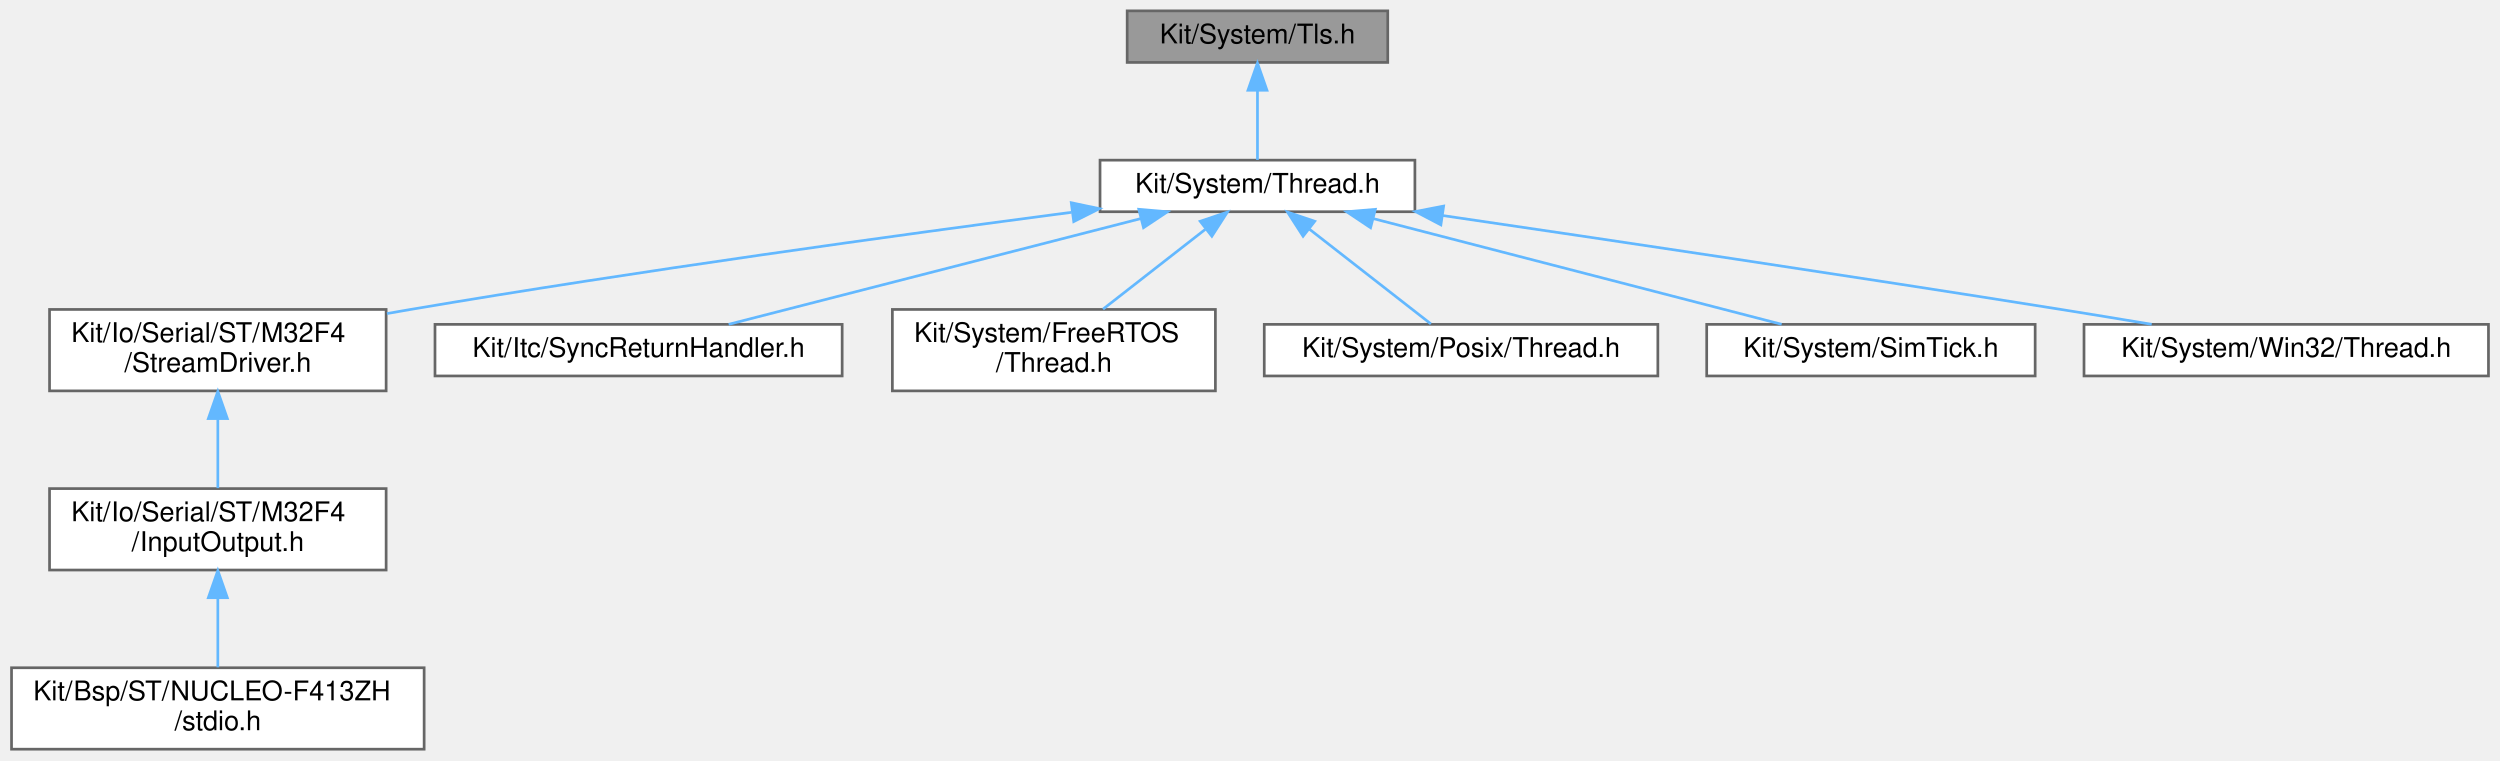
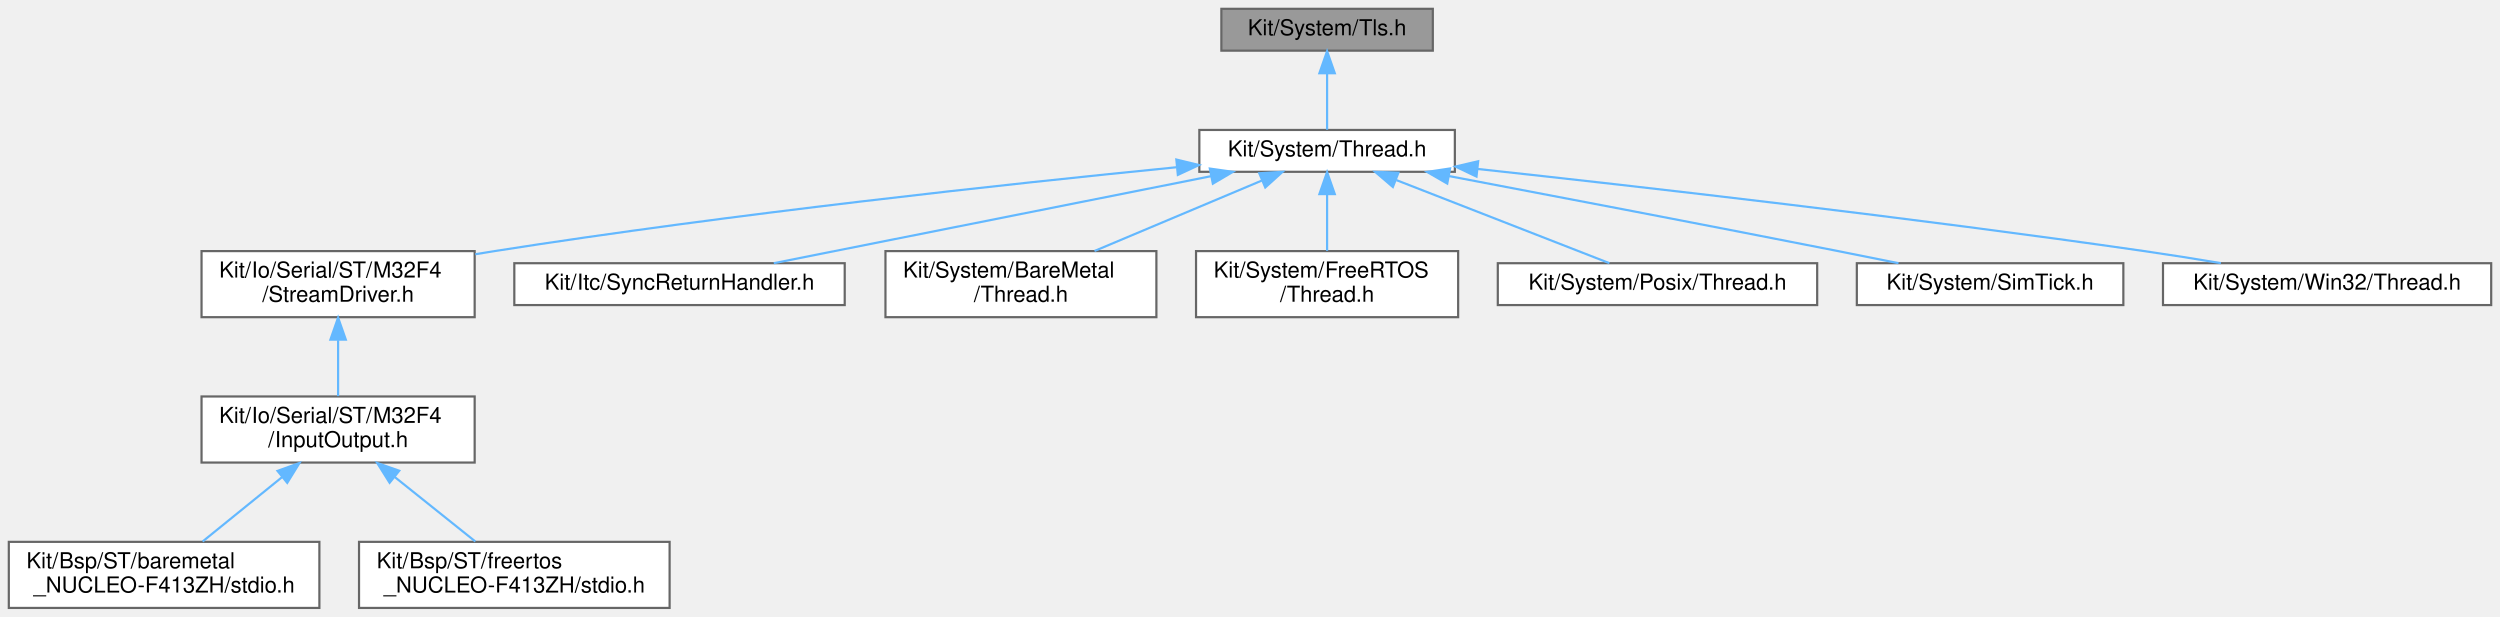
- <svg xmlns="http://www.w3.org/2000/svg" xmlns:xlink="http://www.w3.org/1999/xlink" width="921pt" height="280pt" viewBox="0.00 0.00 920.50 280.00">
+ <svg xmlns="http://www.w3.org/2000/svg" xmlns:xlink="http://www.w3.org/1999/xlink" width="1135pt" height="280pt" viewBox="0.00 0.00 1135.00 280.00">
  <g id="graph0" class="graph" transform="scale(1 1) rotate(0) translate(4 276)">
    <g id="Node000001" class="node">
      <g id="a_Node000001">
        <a xlink:title=" ">
-           <polygon fill="#999999" stroke="#666666" points="507,-272 411,-272 411,-253 507,-253 507,-272" />
-           <text text-anchor="middle" x="459" y="-260" font-family="Helvetica,sans-Serif" font-size="10.00">Kit/System/Tls.h</text>
+           <polygon fill="#999999" stroke="#666666" points="646.5,-272 550.5,-272 550.5,-253 646.5,-253 646.5,-272" />
+           <text text-anchor="middle" x="598.5" y="-260" font-family="Helvetica,sans-Serif" font-size="10.00">Kit/System/Tls.h</text>
        </a>
      </g>
    </g>
    <g id="Node000002" class="node">
      <g id="a_Node000002">
        <a xlink:href="_thread_8h.html" target="_top" xlink:title=" ">
-           <polygon fill="white" stroke="#666666" points="517,-217 401,-217 401,-198 517,-198 517,-217" />
-           <text text-anchor="middle" x="459" y="-205" font-family="Helvetica,sans-Serif" font-size="10.00">Kit/System/Thread.h</text>
+           <polygon fill="white" stroke="#666666" points="656.5,-217 540.5,-217 540.5,-198 656.5,-198 656.5,-217" />
+           <text text-anchor="middle" x="598.5" y="-205" font-family="Helvetica,sans-Serif" font-size="10.00">Kit/System/Thread.h</text>
        </a>
      </g>
    </g>
    <g id="edge1_Node000001_Node000002" class="edge">
      <g id="a_edge1_Node000001_Node000002">
        <a xlink:title=" ">
-           <path fill="none" stroke="#63b8ff" d="M459,-242.66C459,-233.93 459,-223.99 459,-217.09" />
-           <polygon fill="#63b8ff" stroke="#63b8ff" points="455.5,-242.75 459,-252.75 462.5,-242.75 455.5,-242.75" />
+           <path fill="none" stroke="#63b8ff" d="M598.5,-242.66C598.5,-233.93 598.5,-223.99 598.5,-217.09" />
+           <polygon fill="#63b8ff" stroke="#63b8ff" points="595,-242.75 598.5,-252.75 602,-242.75 595,-242.75" />
        </a>
      </g>
    </g>
    <g id="Node000003" class="node">
      <g id="a_Node000003">
        <a xlink:href="_stream_driver_8h.html" target="_top" xlink:title=" ">
-           <polygon fill="white" stroke="#666666" points="138,-162 14,-162 14,-132 138,-132 138,-162" />
-           <text text-anchor="start" x="22" y="-150" font-family="Helvetica,sans-Serif" font-size="10.00">Kit/Io/Serial/ST/M32F4</text>
-           <text text-anchor="middle" x="76" y="-139" font-family="Helvetica,sans-Serif" font-size="10.00">/StreamDriver.h</text>
+           <polygon fill="white" stroke="#666666" points="211.5,-162 87.5,-162 87.5,-132 211.5,-132 211.5,-162" />
+           <text text-anchor="start" x="95.5" y="-150" font-family="Helvetica,sans-Serif" font-size="10.00">Kit/Io/Serial/ST/M32F4</text>
+           <text text-anchor="middle" x="149.5" y="-139" font-family="Helvetica,sans-Serif" font-size="10.00">/StreamDriver.h</text>
        </a>
      </g>
    </g>
    <g id="edge2_Node000002_Node000003" class="edge">
      <g id="a_edge2_Node000002_Node000003">
        <a xlink:title=" ">
-           <path fill="none" stroke="#63b8ff" d="M390.52,-197.79C327.2,-189.49 230.55,-176.18 147,-162 144.15,-161.52 141.24,-161.01 138.3,-160.48" />
-           <polygon fill="#63b8ff" stroke="#63b8ff" points="390.41,-201.31 400.78,-199.13 391.32,-194.37 390.41,-201.31" />
-         </a>
-       </g>
-     </g>
-     <g id="Node000006" class="node">
-       <g id="a_Node000006">
-         <a xlink:href="_sync_return_handler_8h.html" target="_top" xlink:title=" ">
-           <polygon fill="white" stroke="#666666" points="306,-156.5 156,-156.5 156,-137.5 306,-137.5 306,-156.5" />
-           <text text-anchor="middle" x="231" y="-144.5" font-family="Helvetica,sans-Serif" font-size="10.00">Kit/Itc/SyncReturnHandler.h</text>
-         </a>
-       </g>
-     </g>
-     <g id="edge5_Node000002_Node000006" class="edge">
-       <g id="a_edge5_Node000002_Node000006">
-         <a xlink:title=" ">
-           <path fill="none" stroke="#63b8ff" d="M416,-195.47C371.92,-184.16 304.31,-166.81 264.19,-156.52" />
-           <polygon fill="#63b8ff" stroke="#63b8ff" points="415.29,-198.9 425.85,-197.99 417.03,-192.12 415.29,-198.9" />
+           <path fill="none" stroke="#63b8ff" d="M529.98,-200.05C454.09,-192.52 328.2,-178.93 220.5,-162 217.65,-161.55 214.73,-161.07 211.79,-160.57" />
+           <polygon fill="#63b8ff" stroke="#63b8ff" points="530.06,-203.57 540.35,-201.07 530.74,-196.6 530.06,-203.57" />
        </a>
      </g>
    </g>
    <g id="Node000007" class="node">
      <g id="a_Node000007">
-         <a xlink:href="_free_r_t_o_s_2_thread_8h.html" target="_top" xlink:title=" ">
-           <polygon fill="white" stroke="#666666" points="443.5,-162 324.5,-162 324.5,-132 443.5,-132 443.5,-162" />
-           <text text-anchor="start" x="332.5" y="-150" font-family="Helvetica,sans-Serif" font-size="10.00">Kit/System/FreeRTOS</text>
-           <text text-anchor="middle" x="384" y="-139" font-family="Helvetica,sans-Serif" font-size="10.00">/Thread.h</text>
+         <a xlink:href="_sync_return_handler_8h.html" target="_top" xlink:title=" ">
+           <polygon fill="white" stroke="#666666" points="379.5,-156.5 229.5,-156.5 229.5,-137.5 379.5,-137.5 379.5,-156.5" />
+           <text text-anchor="middle" x="304.5" y="-144.5" font-family="Helvetica,sans-Serif" font-size="10.00">Kit/Itc/SyncReturnHandler.h</text>
        </a>
      </g>
    </g>
    <g id="edge6_Node000002_Node000007" class="edge">
      <g id="a_edge6_Node000002_Node000007">
        <a xlink:title=" ">
-           <path fill="none" stroke="#63b8ff" d="M439.77,-191.5C428.17,-182.45 413.49,-171 402.1,-162.11" />
-           <polygon fill="#63b8ff" stroke="#63b8ff" points="437.9,-194.48 447.93,-197.87 442.2,-188.96 437.9,-194.48" />
+           <path fill="none" stroke="#63b8ff" d="M545.9,-196.03C489.16,-184.74 399.91,-166.98 347.3,-156.52" />
+           <polygon fill="#63b8ff" stroke="#63b8ff" points="545.26,-199.47 555.75,-197.99 546.63,-192.61 545.26,-199.47" />
        </a>
      </g>
    </g>
    <g id="Node000008" class="node">
      <g id="a_Node000008">
-         <a xlink:href="_posix_2_thread_8h.html" target="_top" xlink:title=" ">
-           <polygon fill="white" stroke="#666666" points="606.5,-156.5 461.5,-156.5 461.5,-137.5 606.5,-137.5 606.5,-156.5" />
-           <text text-anchor="middle" x="534" y="-144.5" font-family="Helvetica,sans-Serif" font-size="10.00">Kit/System/Posix/Thread.h</text>
+         <a xlink:href="_bare_metal_2_thread_8h.html" target="_top" xlink:title=" ">
+           <polygon fill="white" stroke="#666666" points="521,-162 398,-162 398,-132 521,-132 521,-162" />
+           <text text-anchor="start" x="406" y="-150" font-family="Helvetica,sans-Serif" font-size="10.00">Kit/System/BareMetal</text>
+           <text text-anchor="middle" x="459.5" y="-139" font-family="Helvetica,sans-Serif" font-size="10.00">/Thread.h</text>
        </a>
      </g>
    </g>
    <g id="edge7_Node000002_Node000008" class="edge">
      <g id="a_edge7_Node000002_Node000008">
        <a xlink:title=" ">
-           <path fill="none" stroke="#63b8ff" d="M478.18,-191.54C492.35,-180.49 511.13,-165.84 522.89,-156.67" />
-           <polygon fill="#63b8ff" stroke="#63b8ff" points="475.8,-188.96 470.07,-197.87 480.1,-194.48 475.8,-188.96" />
+           <path fill="none" stroke="#63b8ff" d="M568.99,-194.08C546.71,-184.7 516.1,-171.82 492.92,-162.06" />
+           <polygon fill="#63b8ff" stroke="#63b8ff" points="567.71,-197.34 578.29,-197.99 570.43,-190.89 567.71,-197.34" />
        </a>
      </g>
    </g>
    <g id="Node000009" class="node">
      <g id="a_Node000009">
-         <a xlink:href="_sim_tick_8h.html" target="_top" xlink:title=" ">
-           <polygon fill="white" stroke="#666666" points="745.5,-156.5 624.5,-156.5 624.5,-137.5 745.5,-137.5 745.5,-156.5" />
-           <text text-anchor="middle" x="685" y="-144.5" font-family="Helvetica,sans-Serif" font-size="10.00">Kit/System/SimTick.h</text>
+         <a xlink:href="_free_r_t_o_s_2_thread_8h.html" target="_top" xlink:title=" ">
+           <polygon fill="white" stroke="#666666" points="658,-162 539,-162 539,-132 658,-132 658,-162" />
+           <text text-anchor="start" x="547" y="-150" font-family="Helvetica,sans-Serif" font-size="10.00">Kit/System/FreeRTOS</text>
+           <text text-anchor="middle" x="598.5" y="-139" font-family="Helvetica,sans-Serif" font-size="10.00">/Thread.h</text>
        </a>
      </g>
    </g>
    <g id="edge8_Node000002_Node000009" class="edge">
      <g id="a_edge8_Node000002_Node000009">
        <a xlink:title=" ">
-           <path fill="none" stroke="#63b8ff" d="M501.62,-195.47C545.32,-184.16 612.33,-166.81 652.1,-156.52" />
-           <polygon fill="#63b8ff" stroke="#63b8ff" points="500.67,-192.1 491.86,-197.99 502.42,-198.88 500.67,-192.1" />
+           <path fill="none" stroke="#63b8ff" d="M598.5,-187.65C598.5,-179.36 598.5,-169.78 598.5,-162.11" />
+           <polygon fill="#63b8ff" stroke="#63b8ff" points="595,-187.87 598.5,-197.87 602,-187.87 595,-187.87" />
        </a>
      </g>
    </g>
    <g id="Node000010" class="node">
      <g id="a_Node000010">
-         <a xlink:href="_win32_2_thread_8h.html" target="_top" xlink:title=" ">
-           <polygon fill="white" stroke="#666666" points="912.5,-156.5 763.5,-156.5 763.5,-137.5 912.5,-137.5 912.5,-156.5" />
-           <text text-anchor="middle" x="838" y="-144.5" font-family="Helvetica,sans-Serif" font-size="10.00">Kit/System/Win32/Thread.h</text>
+         <a xlink:href="_posix_2_thread_8h.html" target="_top" xlink:title=" ">
+           <polygon fill="white" stroke="#666666" points="821,-156.5 676,-156.5 676,-137.5 821,-137.5 821,-156.5" />
+           <text text-anchor="middle" x="748.5" y="-144.5" font-family="Helvetica,sans-Serif" font-size="10.00">Kit/System/Posix/Thread.h</text>
        </a>
      </g>
    </g>
    <g id="edge9_Node000002_Node000010" class="edge">
      <g id="a_edge9_Node000002_Node000010">
        <a xlink:title=" ">
-           <path fill="none" stroke="#63b8ff" d="M527.29,-196.59C587.32,-187.79 677.02,-174.44 755,-162 765.82,-160.27 777.43,-158.36 788.43,-156.51" />
-           <polygon fill="#63b8ff" stroke="#63b8ff" points="526.57,-193.16 517.18,-198.07 527.58,-200.08 526.57,-193.16" />
+           <path fill="none" stroke="#63b8ff" d="M629.96,-194.23C658.95,-182.92 701.21,-166.44 726.66,-156.52" />
+           <polygon fill="#63b8ff" stroke="#63b8ff" points="628.36,-191.1 620.31,-197.99 630.9,-197.62 628.36,-191.1" />
+         </a>
+       </g>
+     </g>
+     <g id="Node000011" class="node">
+       <g id="a_Node000011">
+         <a xlink:href="_sim_tick_8h.html" target="_top" xlink:title=" ">
+           <polygon fill="white" stroke="#666666" points="960,-156.5 839,-156.5 839,-137.5 960,-137.5 960,-156.5" />
+           <text text-anchor="middle" x="899.5" y="-144.5" font-family="Helvetica,sans-Serif" font-size="10.00">Kit/System/SimTick.h</text>
+         </a>
+       </g>
+     </g>
+     <g id="edge10_Node000002_Node000011" class="edge">
+       <g id="a_edge10_Node000002_Node000011">
+         <a xlink:title=" ">
+           <path fill="none" stroke="#63b8ff" d="M653.85,-196.06C700.87,-187.14 770.15,-173.91 830.5,-162 839.37,-160.25 848.88,-158.34 857.92,-156.51" />
+           <polygon fill="#63b8ff" stroke="#63b8ff" points="653.05,-192.65 643.87,-197.95 654.35,-199.52 653.05,-192.65" />
+         </a>
+       </g>
+     </g>
+     <g id="Node000012" class="node">
+       <g id="a_Node000012">
+         <a xlink:href="_win32_2_thread_8h.html" target="_top" xlink:title=" ">
+           <polygon fill="white" stroke="#666666" points="1127,-156.5 978,-156.5 978,-137.5 1127,-137.5 1127,-156.5" />
+           <text text-anchor="middle" x="1052.5" y="-144.5" font-family="Helvetica,sans-Serif" font-size="10.00">Kit/System/Win32/Thread.h</text>
+         </a>
+       </g>
+     </g>
+     <g id="edge11_Node000002_Node000012" class="edge">
+       <g id="a_edge11_Node000002_Node000012">
+         <a xlink:title=" ">
+           <path fill="none" stroke="#63b8ff" d="M666.96,-199.28C741.51,-191.18 864.18,-177.19 969.5,-162 980.78,-160.37 992.89,-158.44 1004.28,-156.53" />
+           <polygon fill="#63b8ff" stroke="#63b8ff" points="666.33,-195.83 656.77,-200.38 667.09,-202.79 666.33,-195.83" />
        </a>
      </g>
    </g>
    <g id="Node000004" class="node">
      <g id="a_Node000004">
        <a xlink:href="_serial_2_s_t_2_m32_f4_2_input_output_8h.html" target="_top" xlink:title=" ">
-           <polygon fill="white" stroke="#666666" points="138,-96 14,-96 14,-66 138,-66 138,-96" />
-           <text text-anchor="start" x="22" y="-84" font-family="Helvetica,sans-Serif" font-size="10.00">Kit/Io/Serial/ST/M32F4</text>
-           <text text-anchor="middle" x="76" y="-73" font-family="Helvetica,sans-Serif" font-size="10.00">/InputOutput.h</text>
+           <polygon fill="white" stroke="#666666" points="211.5,-96 87.5,-96 87.5,-66 211.5,-66 211.5,-96" />
+           <text text-anchor="start" x="95.5" y="-84" font-family="Helvetica,sans-Serif" font-size="10.00">Kit/Io/Serial/ST/M32F4</text>
+           <text text-anchor="middle" x="149.5" y="-73" font-family="Helvetica,sans-Serif" font-size="10.00">/InputOutput.h</text>
        </a>
      </g>
    </g>
    <g id="edge3_Node000003_Node000004" class="edge">
      <g id="a_edge3_Node000003_Node000004">
        <a xlink:title=" ">
-           <path fill="none" stroke="#63b8ff" d="M76,-121.54C76,-112.96 76,-103.61 76,-96.16" />
-           <polygon fill="#63b8ff" stroke="#63b8ff" points="72.5,-121.8 76,-131.8 79.5,-121.8 72.5,-121.8" />
+           <path fill="none" stroke="#63b8ff" d="M149.5,-121.54C149.5,-112.96 149.5,-103.61 149.5,-96.16" />
+           <polygon fill="#63b8ff" stroke="#63b8ff" points="146,-121.8 149.5,-131.8 153,-121.8 146,-121.8" />
        </a>
      </g>
    </g>
    <g id="Node000005" class="node">
      <g id="a_Node000005">
-         <a xlink:href="stdio_8h.html" target="_top" xlink:title="By default the BSP provides a KIT IO Stream for application' console.">
-           <polygon fill="white" stroke="#666666" points="152,-30 0,-30 0,0 152,0 152,-30" />
-           <text text-anchor="start" x="8" y="-18" font-family="Helvetica,sans-Serif" font-size="10.00">Kit/Bsp/ST/NUCLEO-F413ZH</text>
-           <text text-anchor="middle" x="76" y="-7" font-family="Helvetica,sans-Serif" font-size="10.00">/stdio.h</text>
+         <a xlink:href="baremetal___n_u_c_l_e_o-_f413_z_h_2stdio_8h.html" target="_top" xlink:title="By default the BSP provides a KIT IO Stream for application' console.">
+           <polygon fill="white" stroke="#666666" points="141,-30 0,-30 0,0 141,0 141,-30" />
+           <text text-anchor="start" x="8" y="-18" font-family="Helvetica,sans-Serif" font-size="10.00">Kit/Bsp/ST/baremetal</text>
+           <text text-anchor="middle" x="70.5" y="-7" font-family="Helvetica,sans-Serif" font-size="10.00">_NUCLEO-F413ZH/stdio.h</text>
        </a>
      </g>
    </g>
    <g id="edge4_Node000004_Node000005" class="edge">
      <g id="a_edge4_Node000004_Node000005">
        <a xlink:title=" ">
-           <path fill="none" stroke="#63b8ff" d="M76,-55.54C76,-46.96 76,-37.61 76,-30.16" />
-           <polygon fill="#63b8ff" stroke="#63b8ff" points="72.5,-55.8 76,-65.8 79.5,-55.8 72.5,-55.8" />
+           <path fill="none" stroke="#63b8ff" d="M124.17,-59.48C112.36,-49.91 98.61,-38.77 87.98,-30.16" />
+           <polygon fill="#63b8ff" stroke="#63b8ff" points="121.99,-62.22 131.97,-65.8 126.4,-56.78 121.99,-62.22" />
+         </a>
+       </g>
+     </g>
+     <g id="Node000006" class="node">
+       <g id="a_Node000006">
+         <a xlink:href="freertos___n_u_c_l_e_o-_f413_z_h_2stdio_8h.html" target="_top" xlink:title="By default the BSP provides a KIT IO Stream for application' console.">
+           <polygon fill="white" stroke="#666666" points="300,-30 159,-30 159,0 300,0 300,-30" />
+           <text text-anchor="start" x="167" y="-18" font-family="Helvetica,sans-Serif" font-size="10.00">Kit/Bsp/ST/freertos</text>
+           <text text-anchor="middle" x="229.5" y="-7" font-family="Helvetica,sans-Serif" font-size="10.00">_NUCLEO-F413ZH/stdio.h</text>
+         </a>
+       </g>
+     </g>
+     <g id="edge5_Node000004_Node000006" class="edge">
+       <g id="a_edge5_Node000004_Node000006">
+         <a xlink:title=" ">
+           <path fill="none" stroke="#63b8ff" d="M175.15,-59.48C187.11,-49.91 201.03,-38.77 211.8,-30.16" />
+           <polygon fill="#63b8ff" stroke="#63b8ff" points="172.88,-56.82 167.25,-65.8 177.25,-62.28 172.88,-56.82" />
        </a>
      </g>
    </g>
  </g>
</svg>
